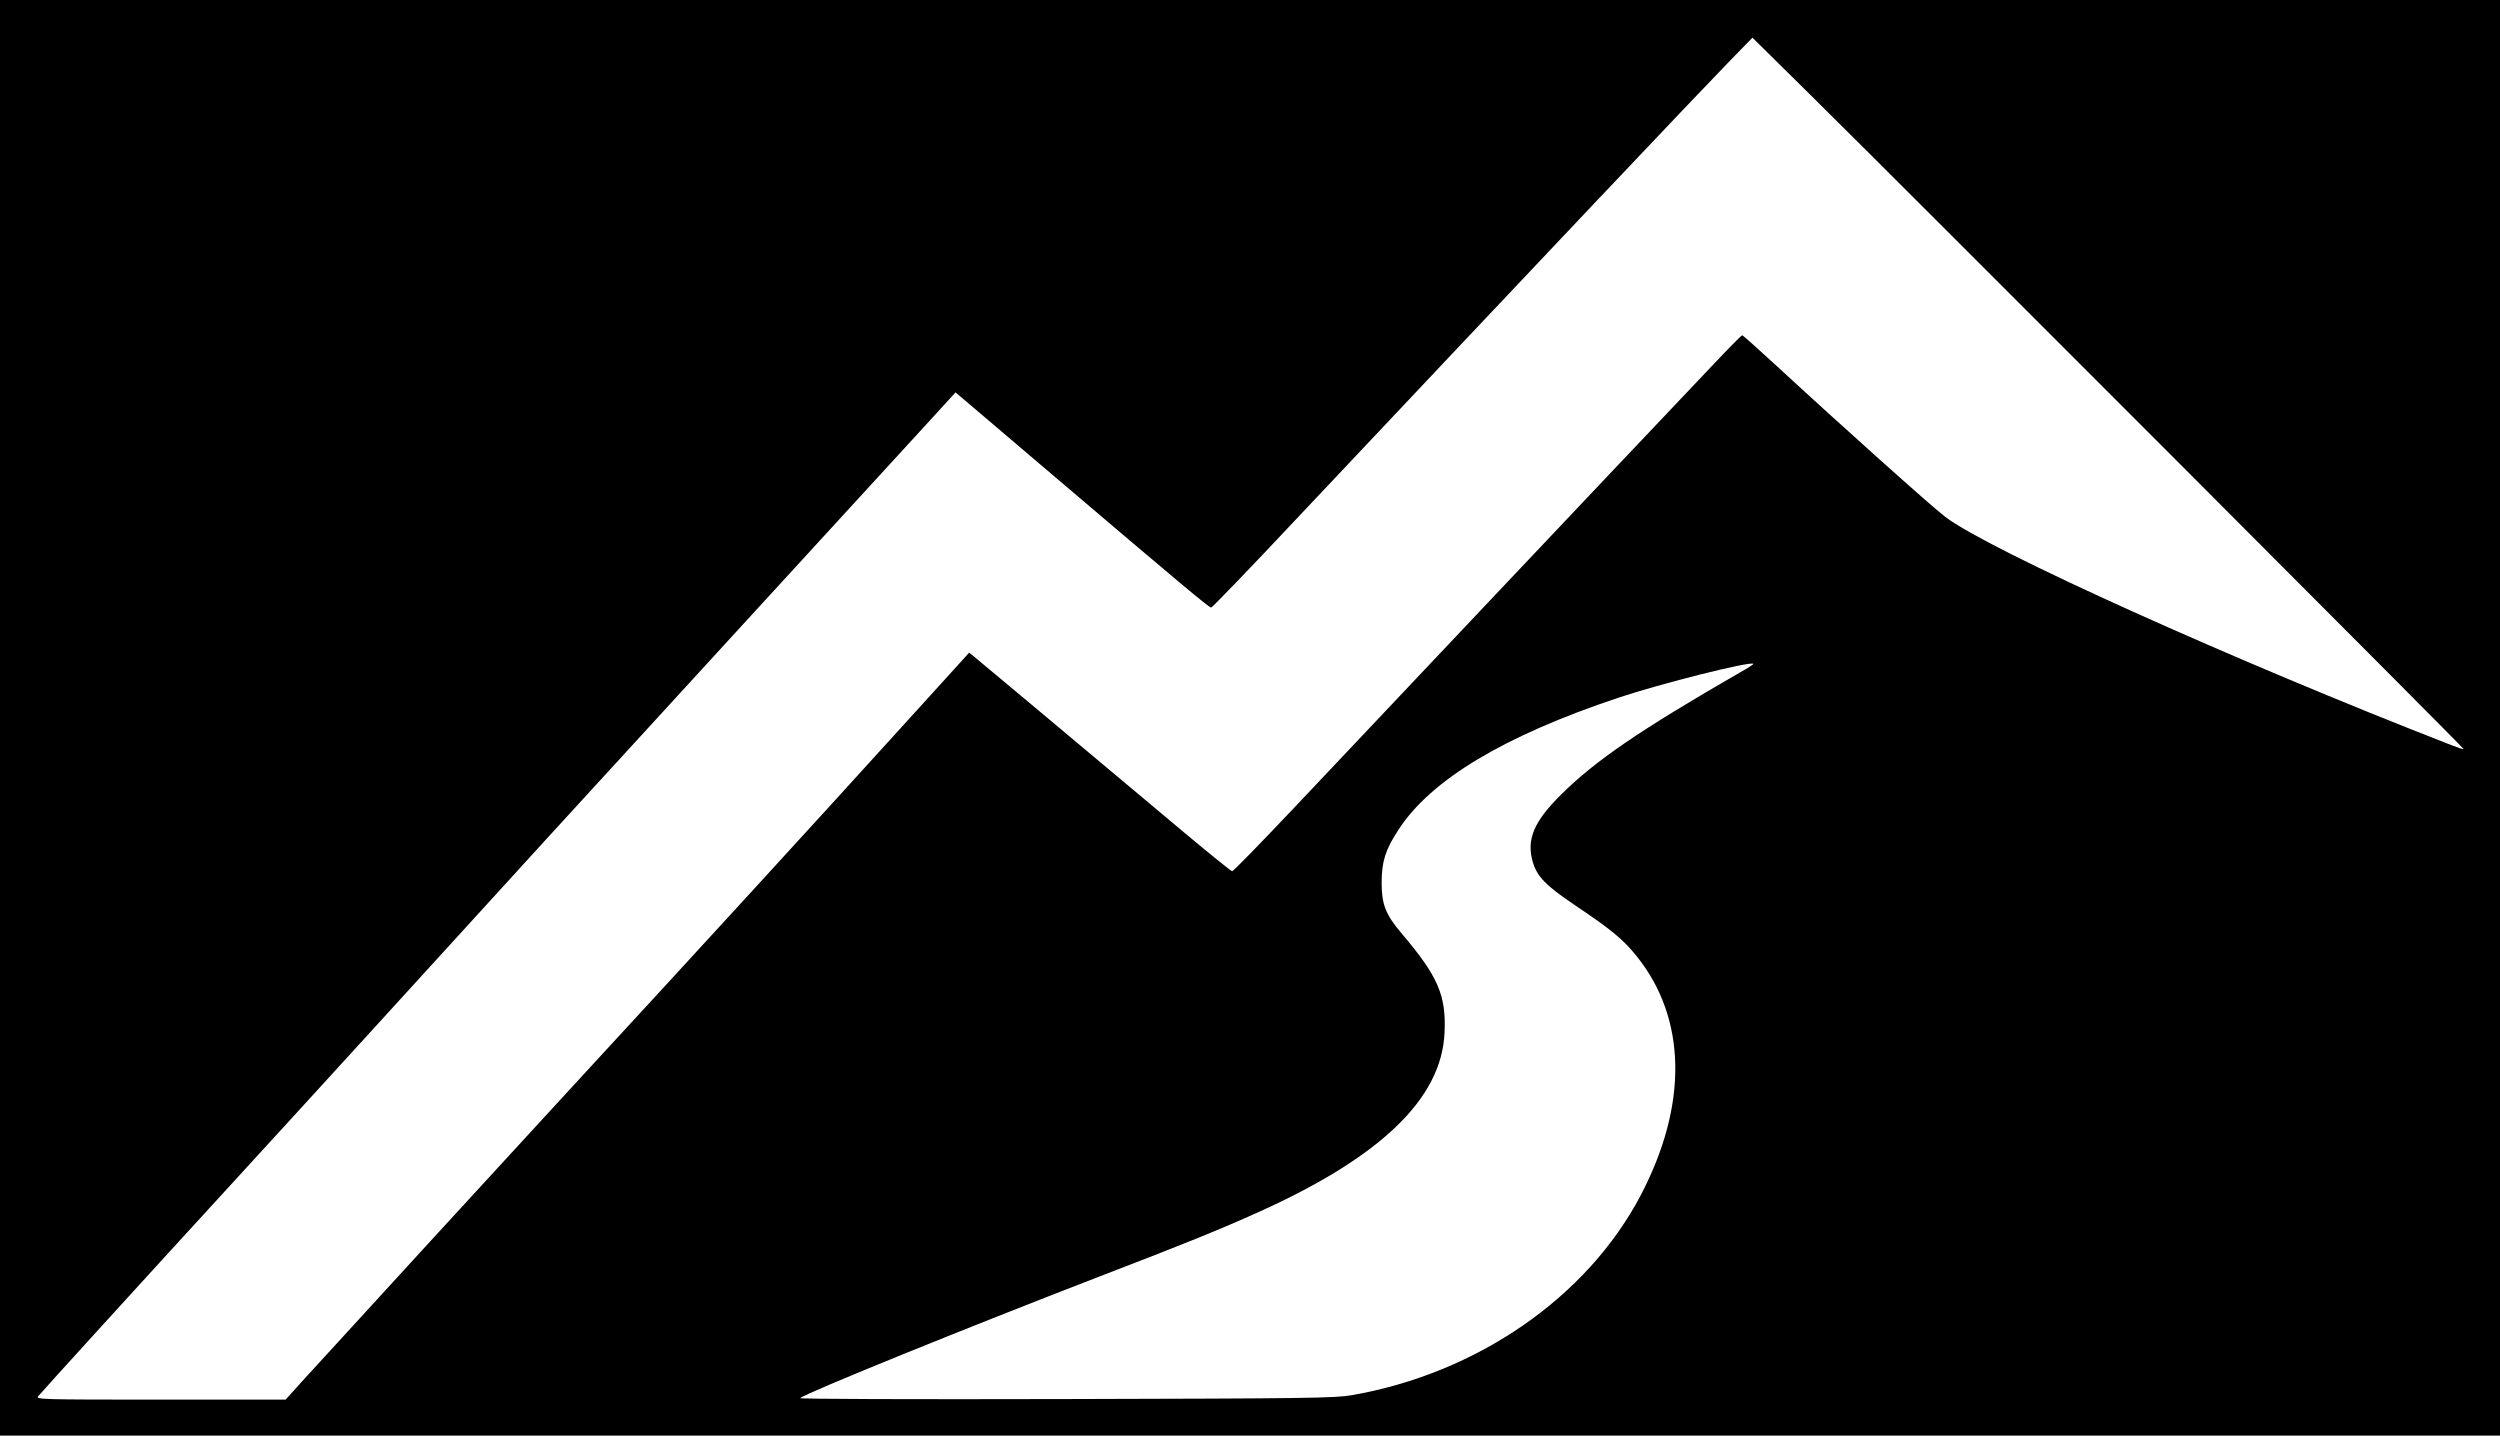
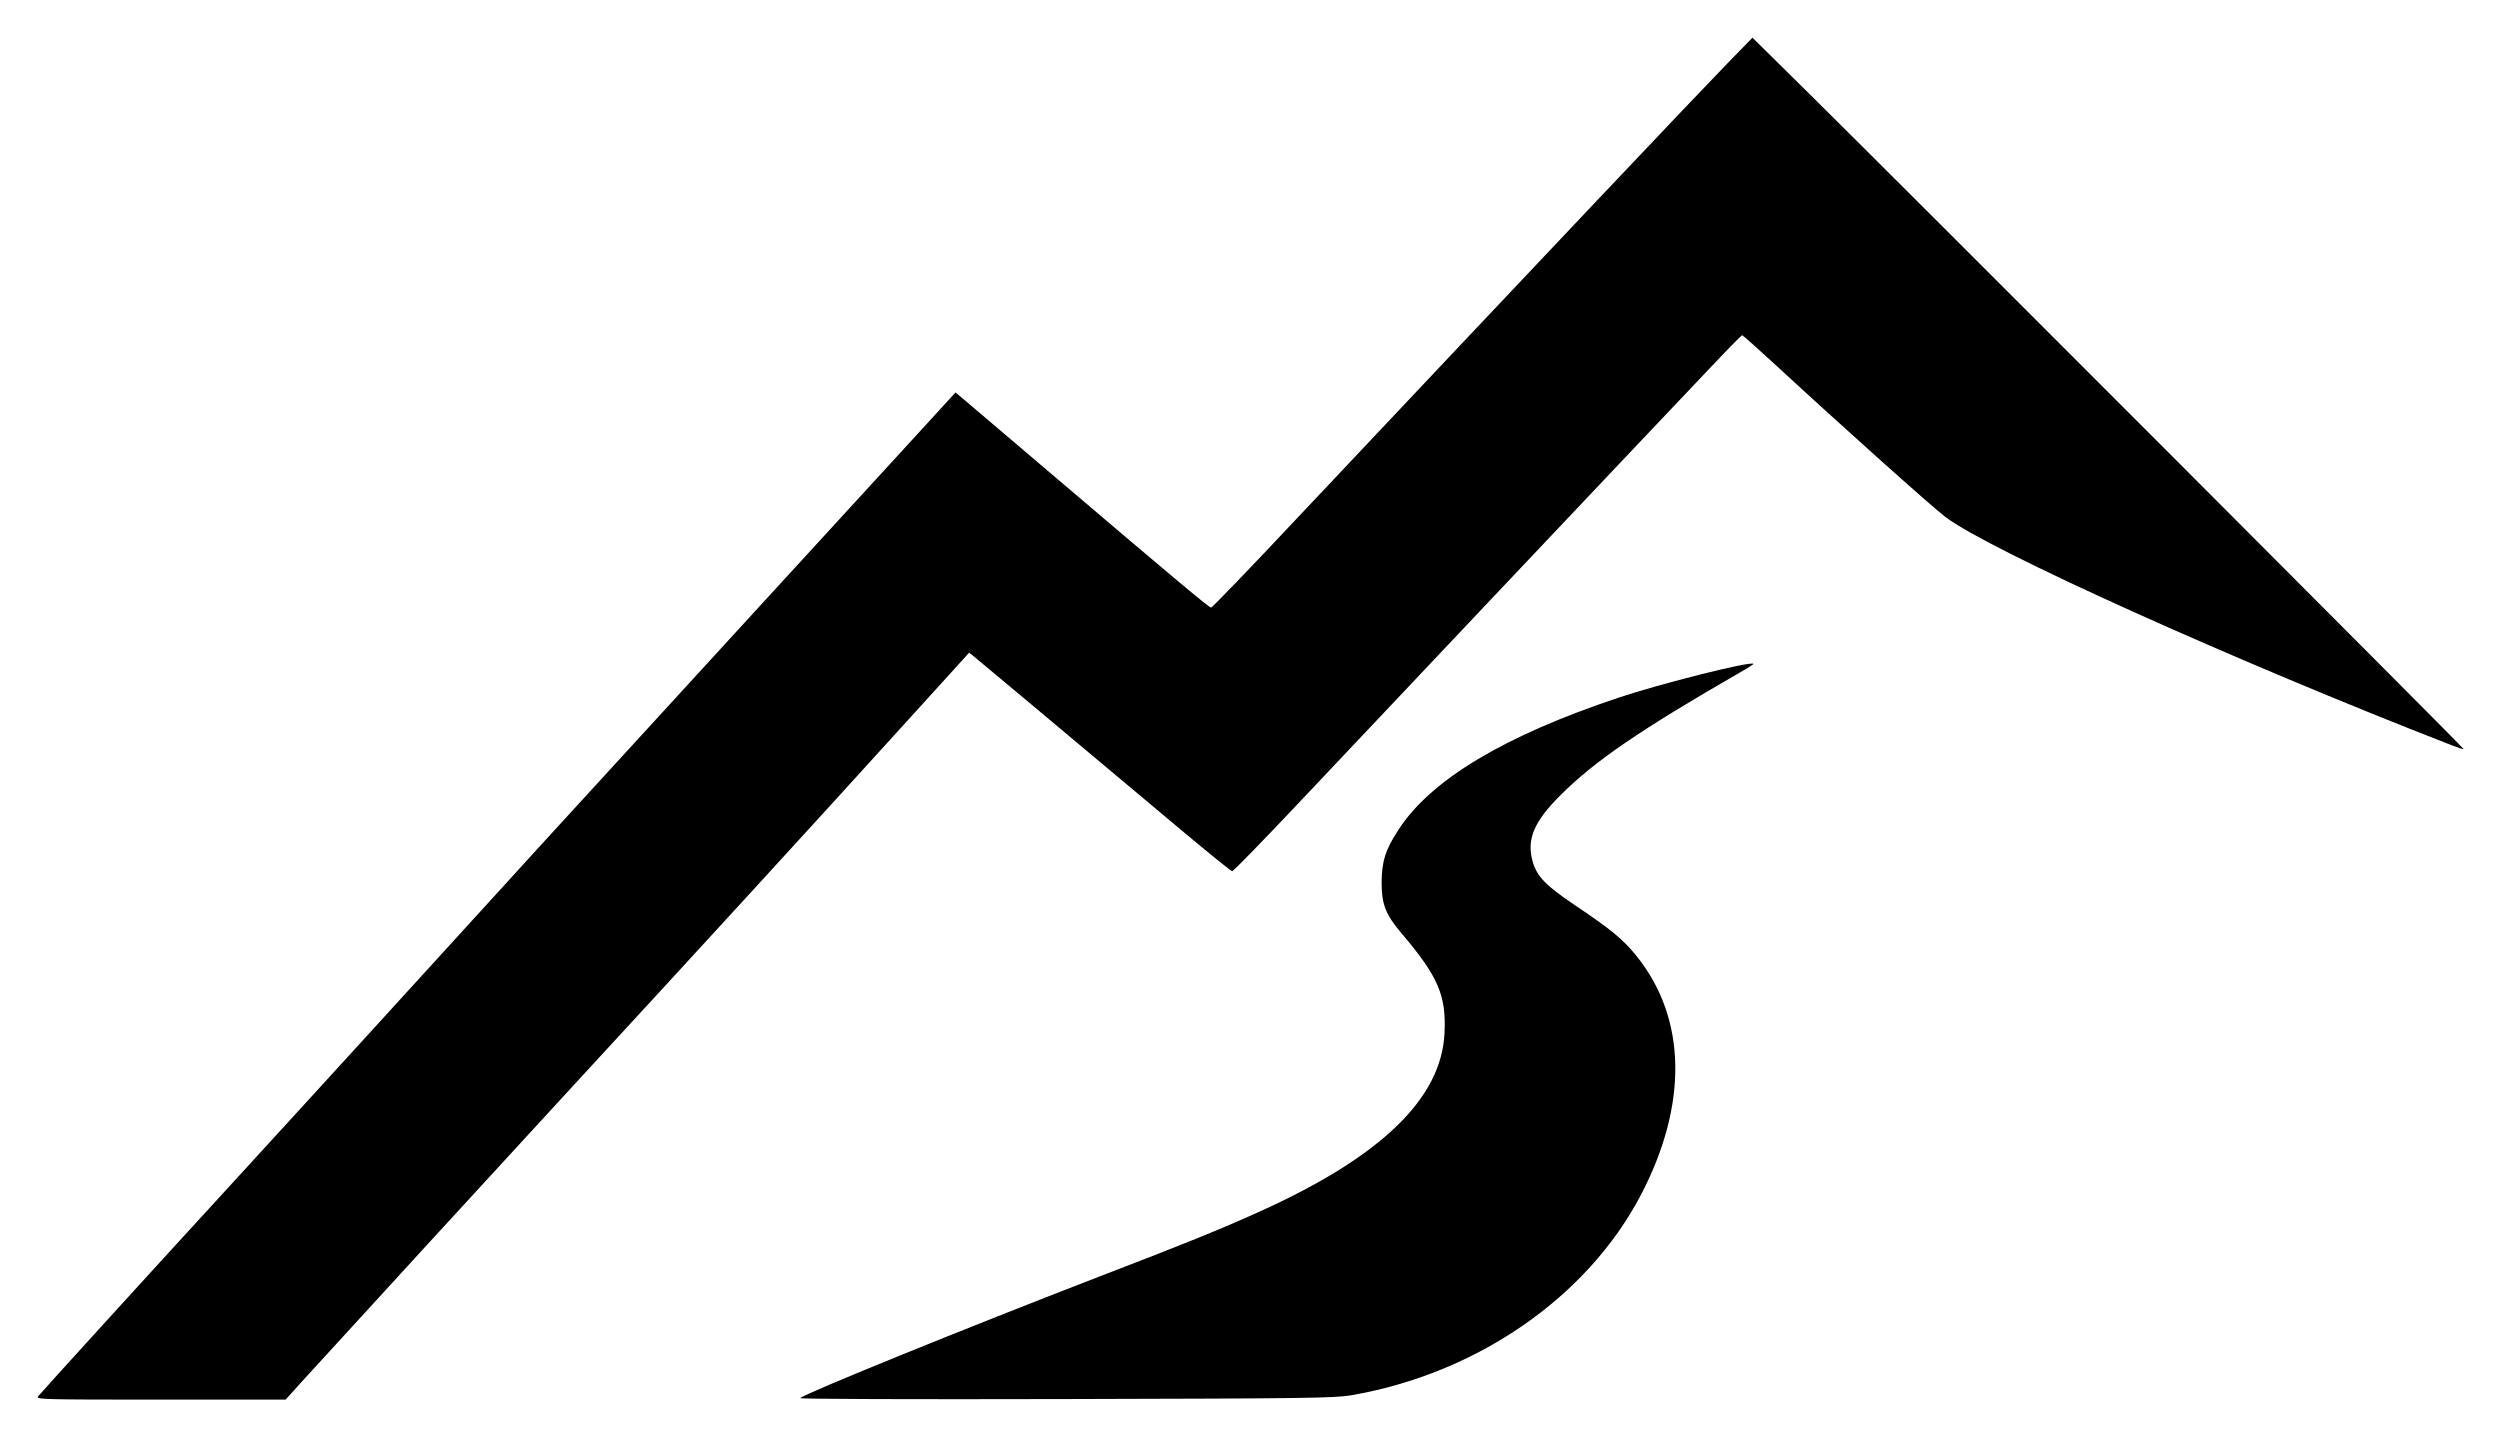
<svg xmlns="http://www.w3.org/2000/svg" viewBox="0 0 1320 758" fill="currentColor">
-   <path d="M0.0 379.0L0.0 0.0L660.0 0.0L1320.0 0.0L1320.0 379.0L1320.0 758.0L660.0 758.0L0.0 758.0L0.0 379.0ZM159.1 729.8C172.6 714.9 276.3 601.8 301.5 574.5C367.8 502.6 430.1 434.6 475.5 384.5C491.5 366.9 506.1 350.8 508.1 348.6L511.7 344.6L514.2 346.6C516.4 348.3 558.7 383.8 625.4 439.7C638.7 450.8 650.0 460.0 650.6 460.0C651.2 460.0 665.1 445.7 681.6 428.3C726.9 380.3 855.5 244.2 904.3 192.8C912.5 184.1 919.5 177.0 919.9 177.0C920.2 177.0 928.6 184.5 938.5 193.6C970.4 223.1 1020.4 267.9 1027.1 272.9C1050.0 290.4 1179.6 348.8 1294.5 393.5C1297.8 394.8 1300.6 395.7 1300.8 395.5C1301.2 395.2 1004.3 97.9 955.9 50.1L925.3 19.9L913.3 32.2C893.5 52.6 822.2 127.9 684.4 274.1C660.3 299.8 640.0 320.8 639.5 320.8C638.5 320.9 624.1 308.9 555.0 250.1C532.7 231.1 512.2 213.7 509.5 211.4L504.5 207.2L492.0 220.9C485.1 228.4 440.1 277.5 392.0 330.0C306.1 423.7 267.4 466.0 195.5 545.0C175.7 566.7 142.2 603.4 121.0 626.5C75.6 676.0 22.1 734.8 20.1 737.3C18.8 738.9 22.1 739.0 84.8 739.0L150.8 739.0L159.1 729.8ZM713.5 736.7C779.9 725.2 838.0 685.0 866.3 631.1C891.4 583.2 890.6 537.7 864.1 504.8C857.0 496.0 851.0 491.0 831.8 478.1C816.2 467.6 811.6 462.9 809.3 455.1C805.9 443.3 809.8 433.8 824.3 419.5C842.2 401.7 865.7 385.6 918.8 355.0C922.9 352.7 926.0 350.7 925.8 350.5C924.3 349.0 876.9 360.9 854.5 368.4C794.0 388.6 755.4 411.8 738.4 438.1C731.4 448.8 729.6 454.7 729.5 466.0C729.5 477.5 731.6 482.9 740.1 492.9C759.3 515.5 763.7 525.6 762.7 545.5C761.1 580.0 729.2 610.8 664.9 639.8C644.8 648.9 625.6 656.7 580.5 674.0C510.8 700.9 425.5 735.5 422.5 738.2C421.9 738.7 480.0 738.9 562.5 738.7C690.7 738.4 704.4 738.2 713.5 736.7Z" />
+   <path d="M20.1 737.3C22.1 734.8 75.6 676.0 121.0 626.5C142.2 603.4 175.7 566.7 195.5 545.0C267.4 466.0 306.1 423.7 392.0 330.0C440.1 277.5 485.1 228.4 492.0 220.9L504.5 207.2L509.5 211.4C512.2 213.7 532.7 231.1 555.0 250.1C624.1 308.9 638.5 320.9 639.5 320.8C640.0 320.8 660.3 299.8 684.4 274.1C822.2 127.9 893.5 52.6 913.3 32.2L925.3 19.9L955.9 50.1C1004.3 97.9 1301.2 395.2 1300.8 395.5C1300.6 395.7 1297.8 394.8 1294.5 393.5C1179.6 348.8 1050.0 290.4 1027.1 272.9C1020.4 267.9 970.4 223.1 938.5 193.6C928.6 184.5 920.2 177.0 919.9 177.0C919.5 177.0 912.5 184.1 904.3 192.8C855.5 244.2 726.9 380.3 681.6 428.3C665.1 445.7 651.2 460.0 650.6 460.0C650.0 460.0 638.7 450.8 625.4 439.7C558.7 383.8 516.4 348.3 514.2 346.6L511.7 344.6L508.1 348.6C506.1 350.8 491.5 366.9 475.5 384.5C430.1 434.6 367.8 502.6 301.5 574.5C276.3 601.8 172.6 714.9 159.1 729.8L150.8 739.0L84.8 739.0C22.1 739.0 18.8 738.9 20.1 737.3ZM422.5 738.2C425.5 735.5 510.8 700.9 580.5 674.0C625.6 656.7 644.8 648.9 664.9 639.8C729.2 610.8 761.1 580.0 762.7 545.5C763.7 525.6 759.3 515.5 740.1 492.9C731.6 482.9 729.5 477.5 729.5 466.0C729.6 454.7 731.4 448.8 738.4 438.1C755.4 411.8 794.0 388.6 854.5 368.4C876.9 360.9 924.3 349.0 925.8 350.5C926.0 350.7 922.9 352.7 918.8 355.0C865.7 385.6 842.2 401.7 824.3 419.5C809.8 433.8 805.9 443.3 809.3 455.1C811.6 462.9 816.2 467.6 831.8 478.1C851.0 491.0 857.0 496.0 864.1 504.8C890.6 537.7 891.4 583.2 866.3 631.1C838.0 685.0 779.9 725.2 713.5 736.7C704.4 738.2 690.7 738.4 562.5 738.7C480.0 738.9 421.9 738.7 422.5 738.2Z" />
</svg>
